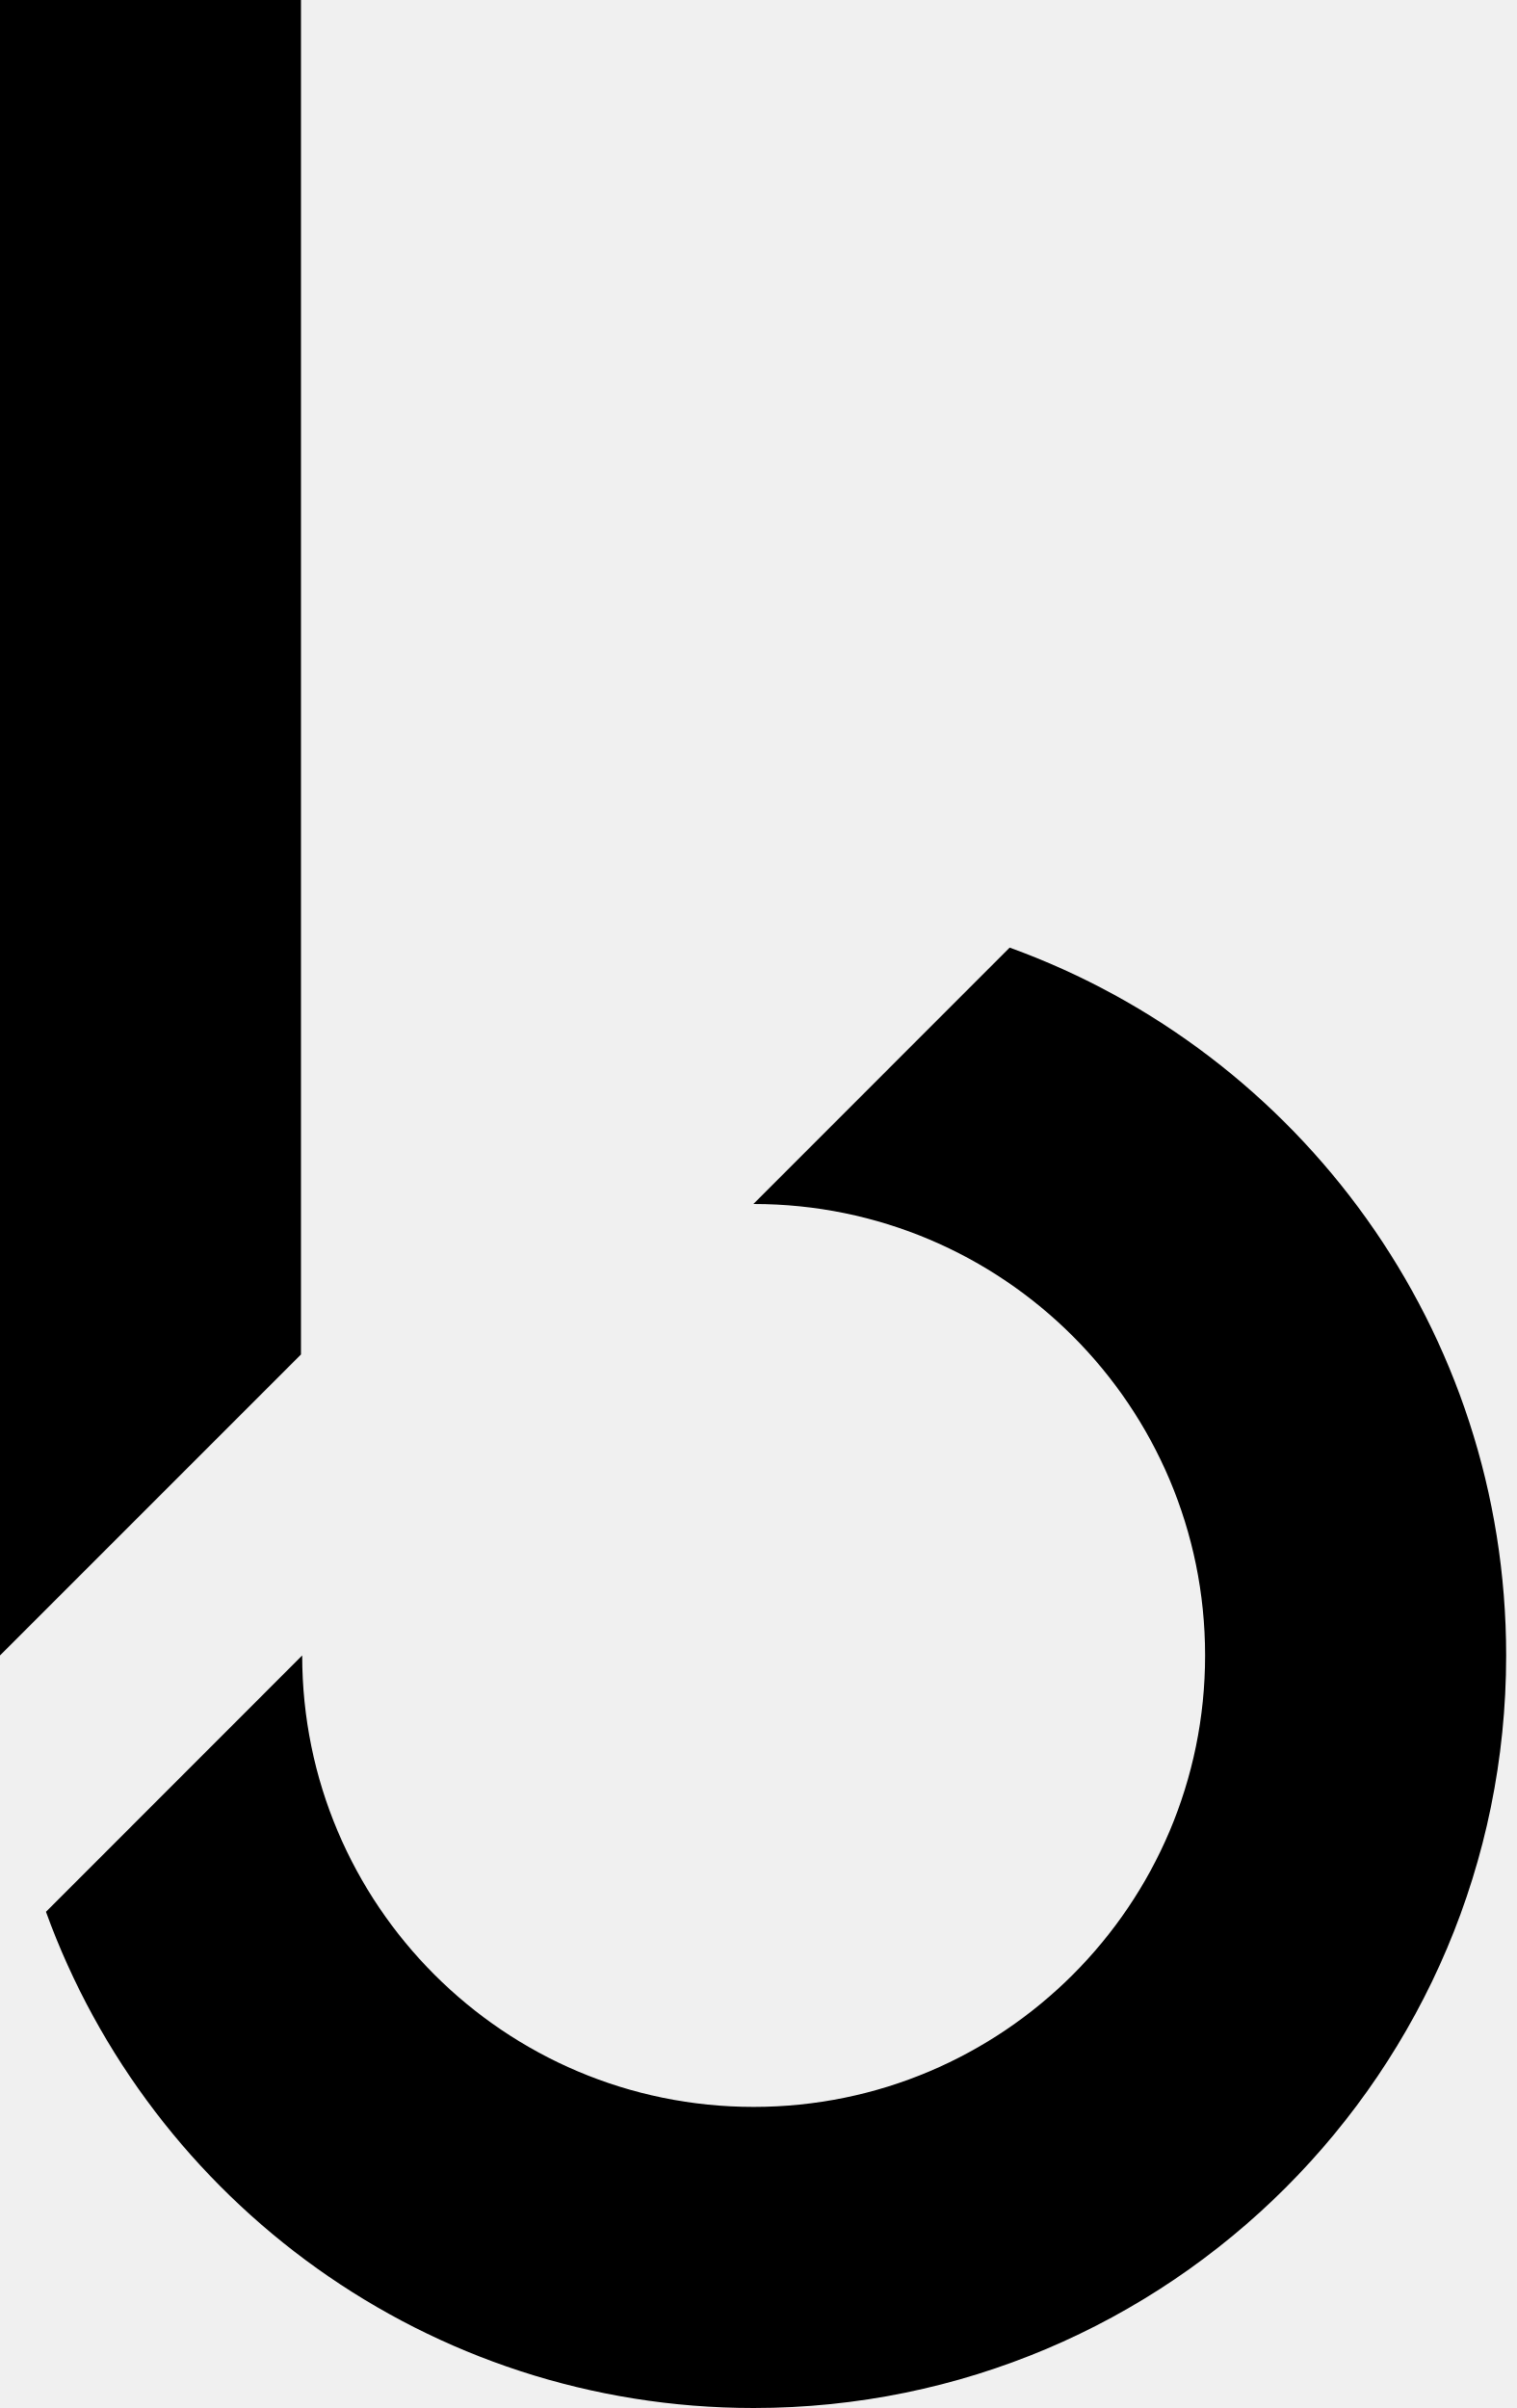
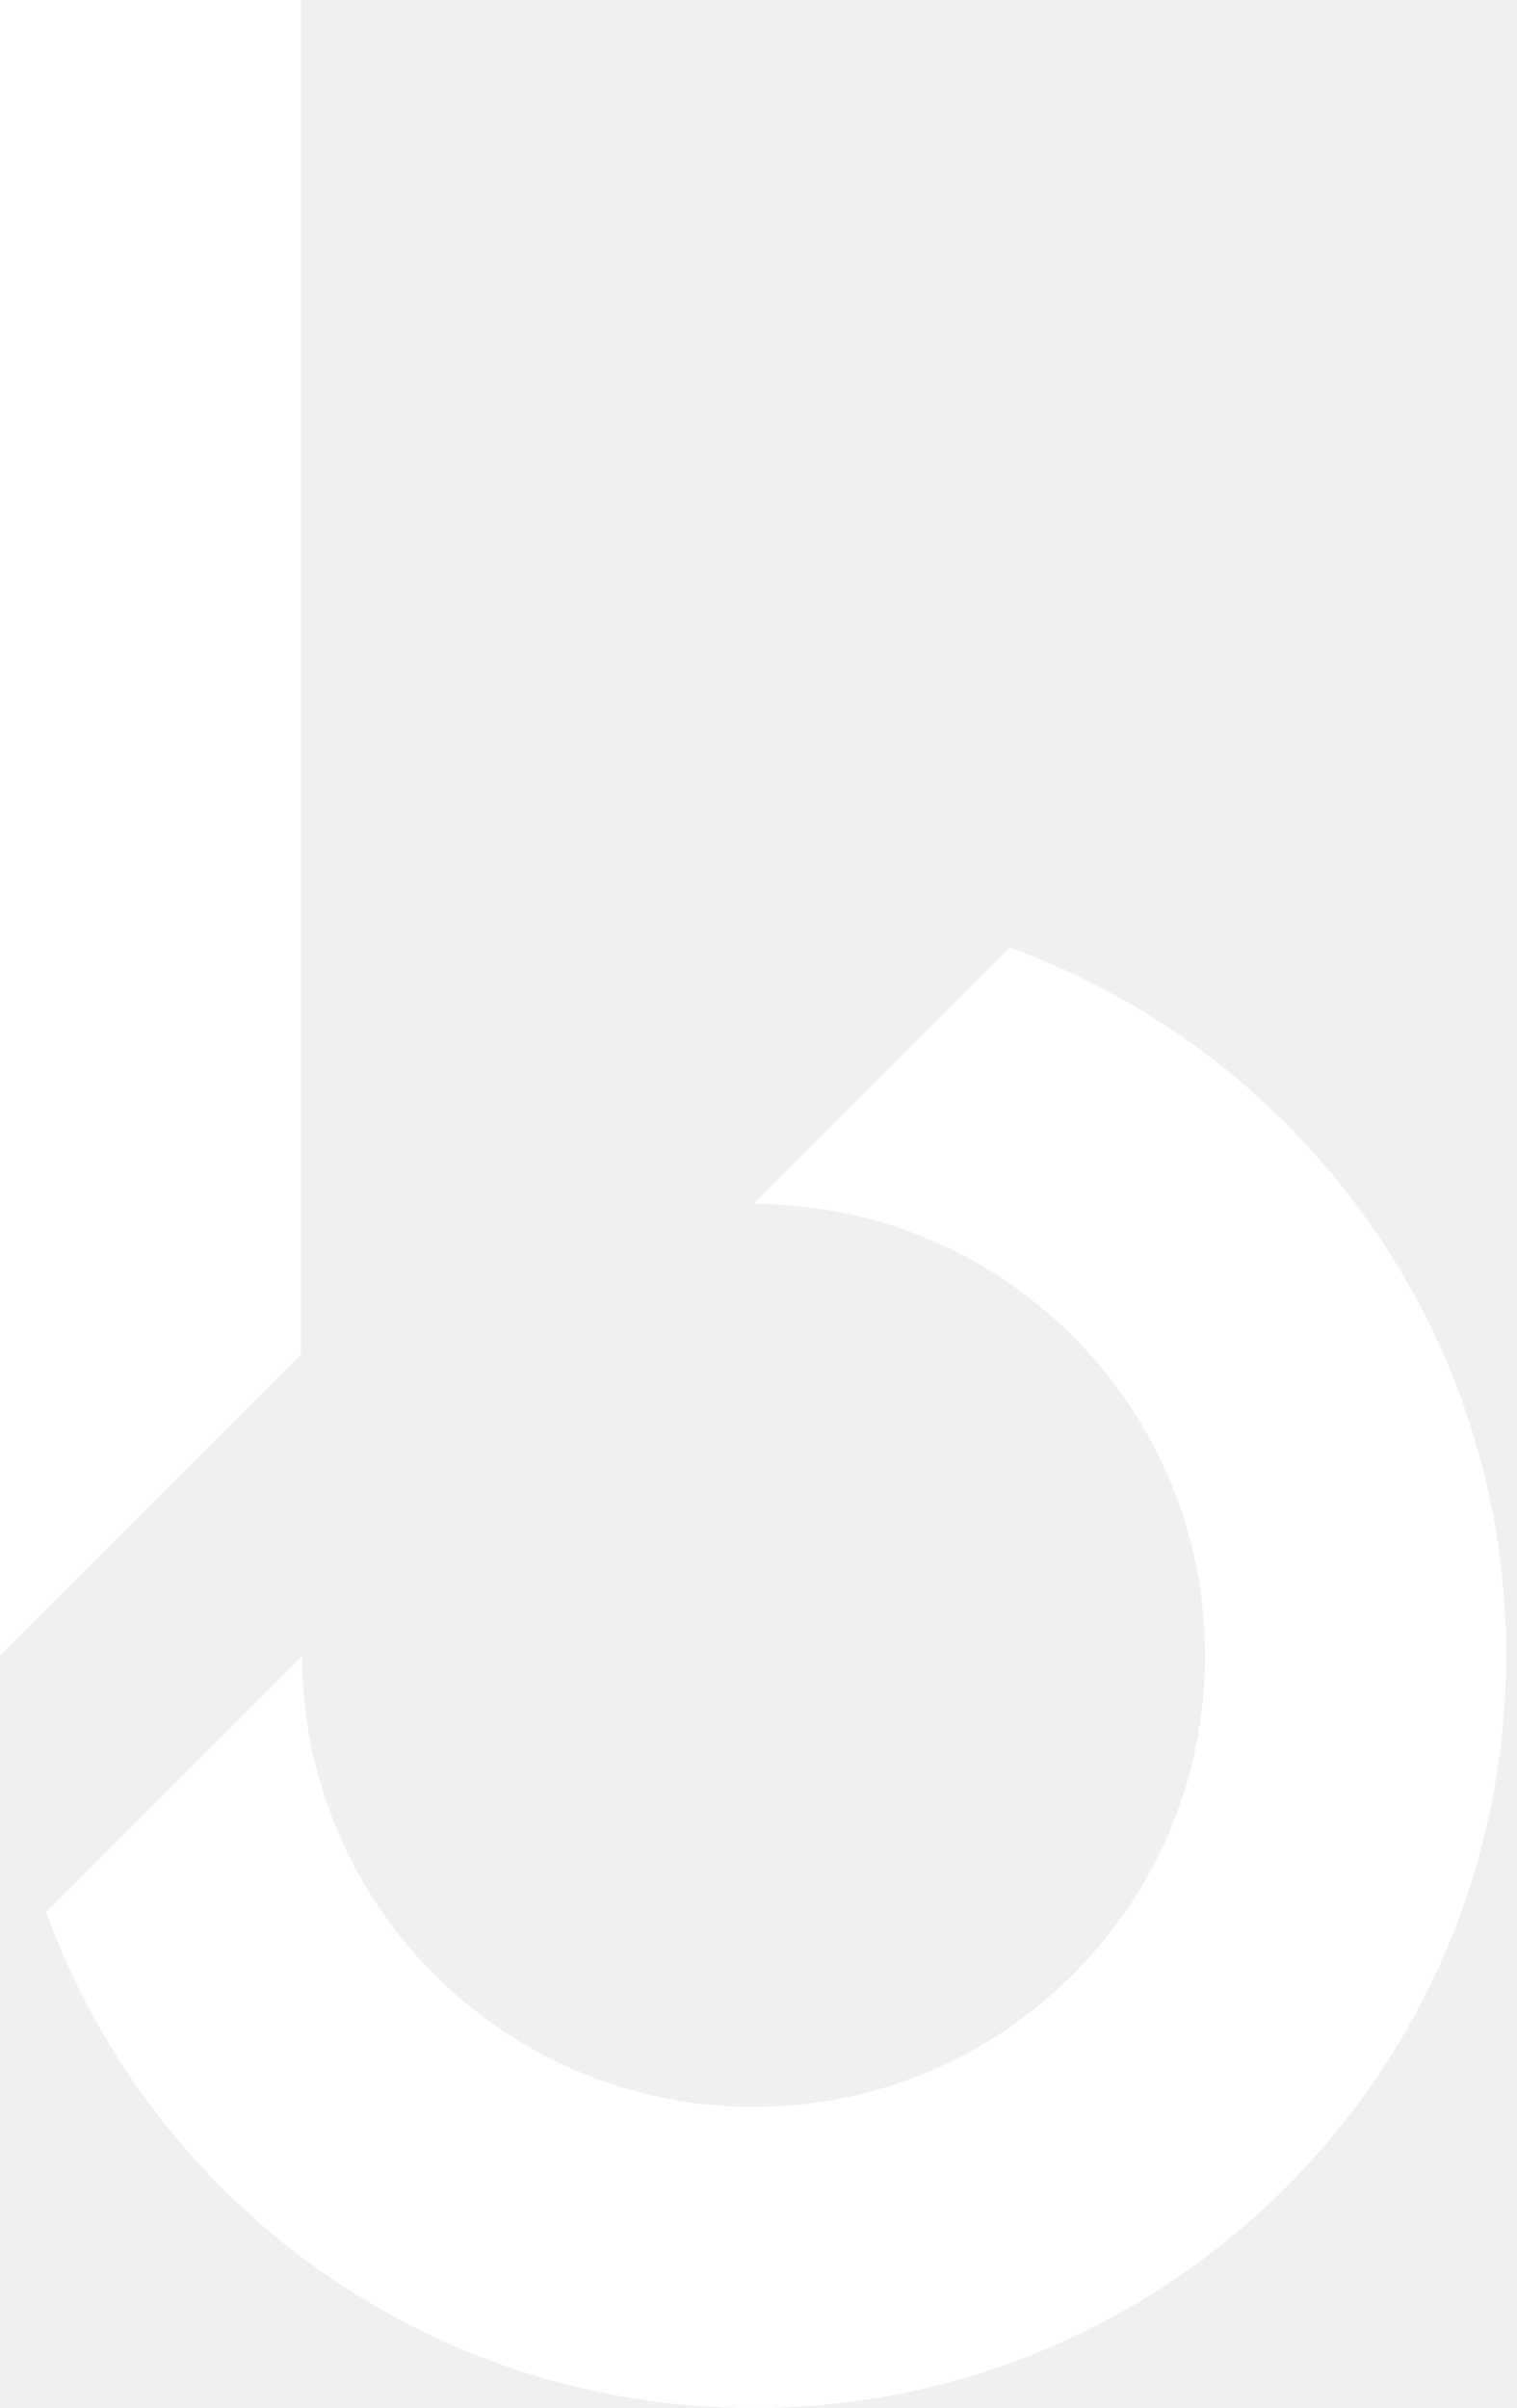
<svg xmlns="http://www.w3.org/2000/svg" width="63" height="100" viewBox="0 0 63 100" fill="none">
-   <path d="M41.929 39.354L31.288 50C31.288 50 31.293 50 31.298 50C41.656 50 50.047 58.396 50.047 68.748C50.047 79.1 41.65 87.496 31.298 87.496C20.946 87.496 12.55 79.1 12.55 68.748L1.909 79.394C6.265 91.413 17.778 100 31.298 100C48.555 100 62.55 86.01 62.55 68.748C62.55 55.222 53.958 43.704 41.934 39.354H41.929Z" fill="black" />
-   <path d="M0 68.748V0H12.499V56.249L0 68.748Z" fill="black" />
+   <path d="M41.929 39.354L31.288 50C31.288 50 31.293 50 31.298 50C41.656 50 50.047 58.396 50.047 68.748C50.047 79.1 41.65 87.496 31.298 87.496C20.946 87.496 12.55 79.1 12.55 68.748L1.909 79.394C6.265 91.413 17.778 100 31.298 100C48.555 100 62.55 86.01 62.55 68.748C62.55 55.222 53.958 43.704 41.934 39.354H41.929Z" fill="white" />
+   <path d="M0 68.748V0H12.499V56.249L0 68.748Z" fill="white" />
</svg>
